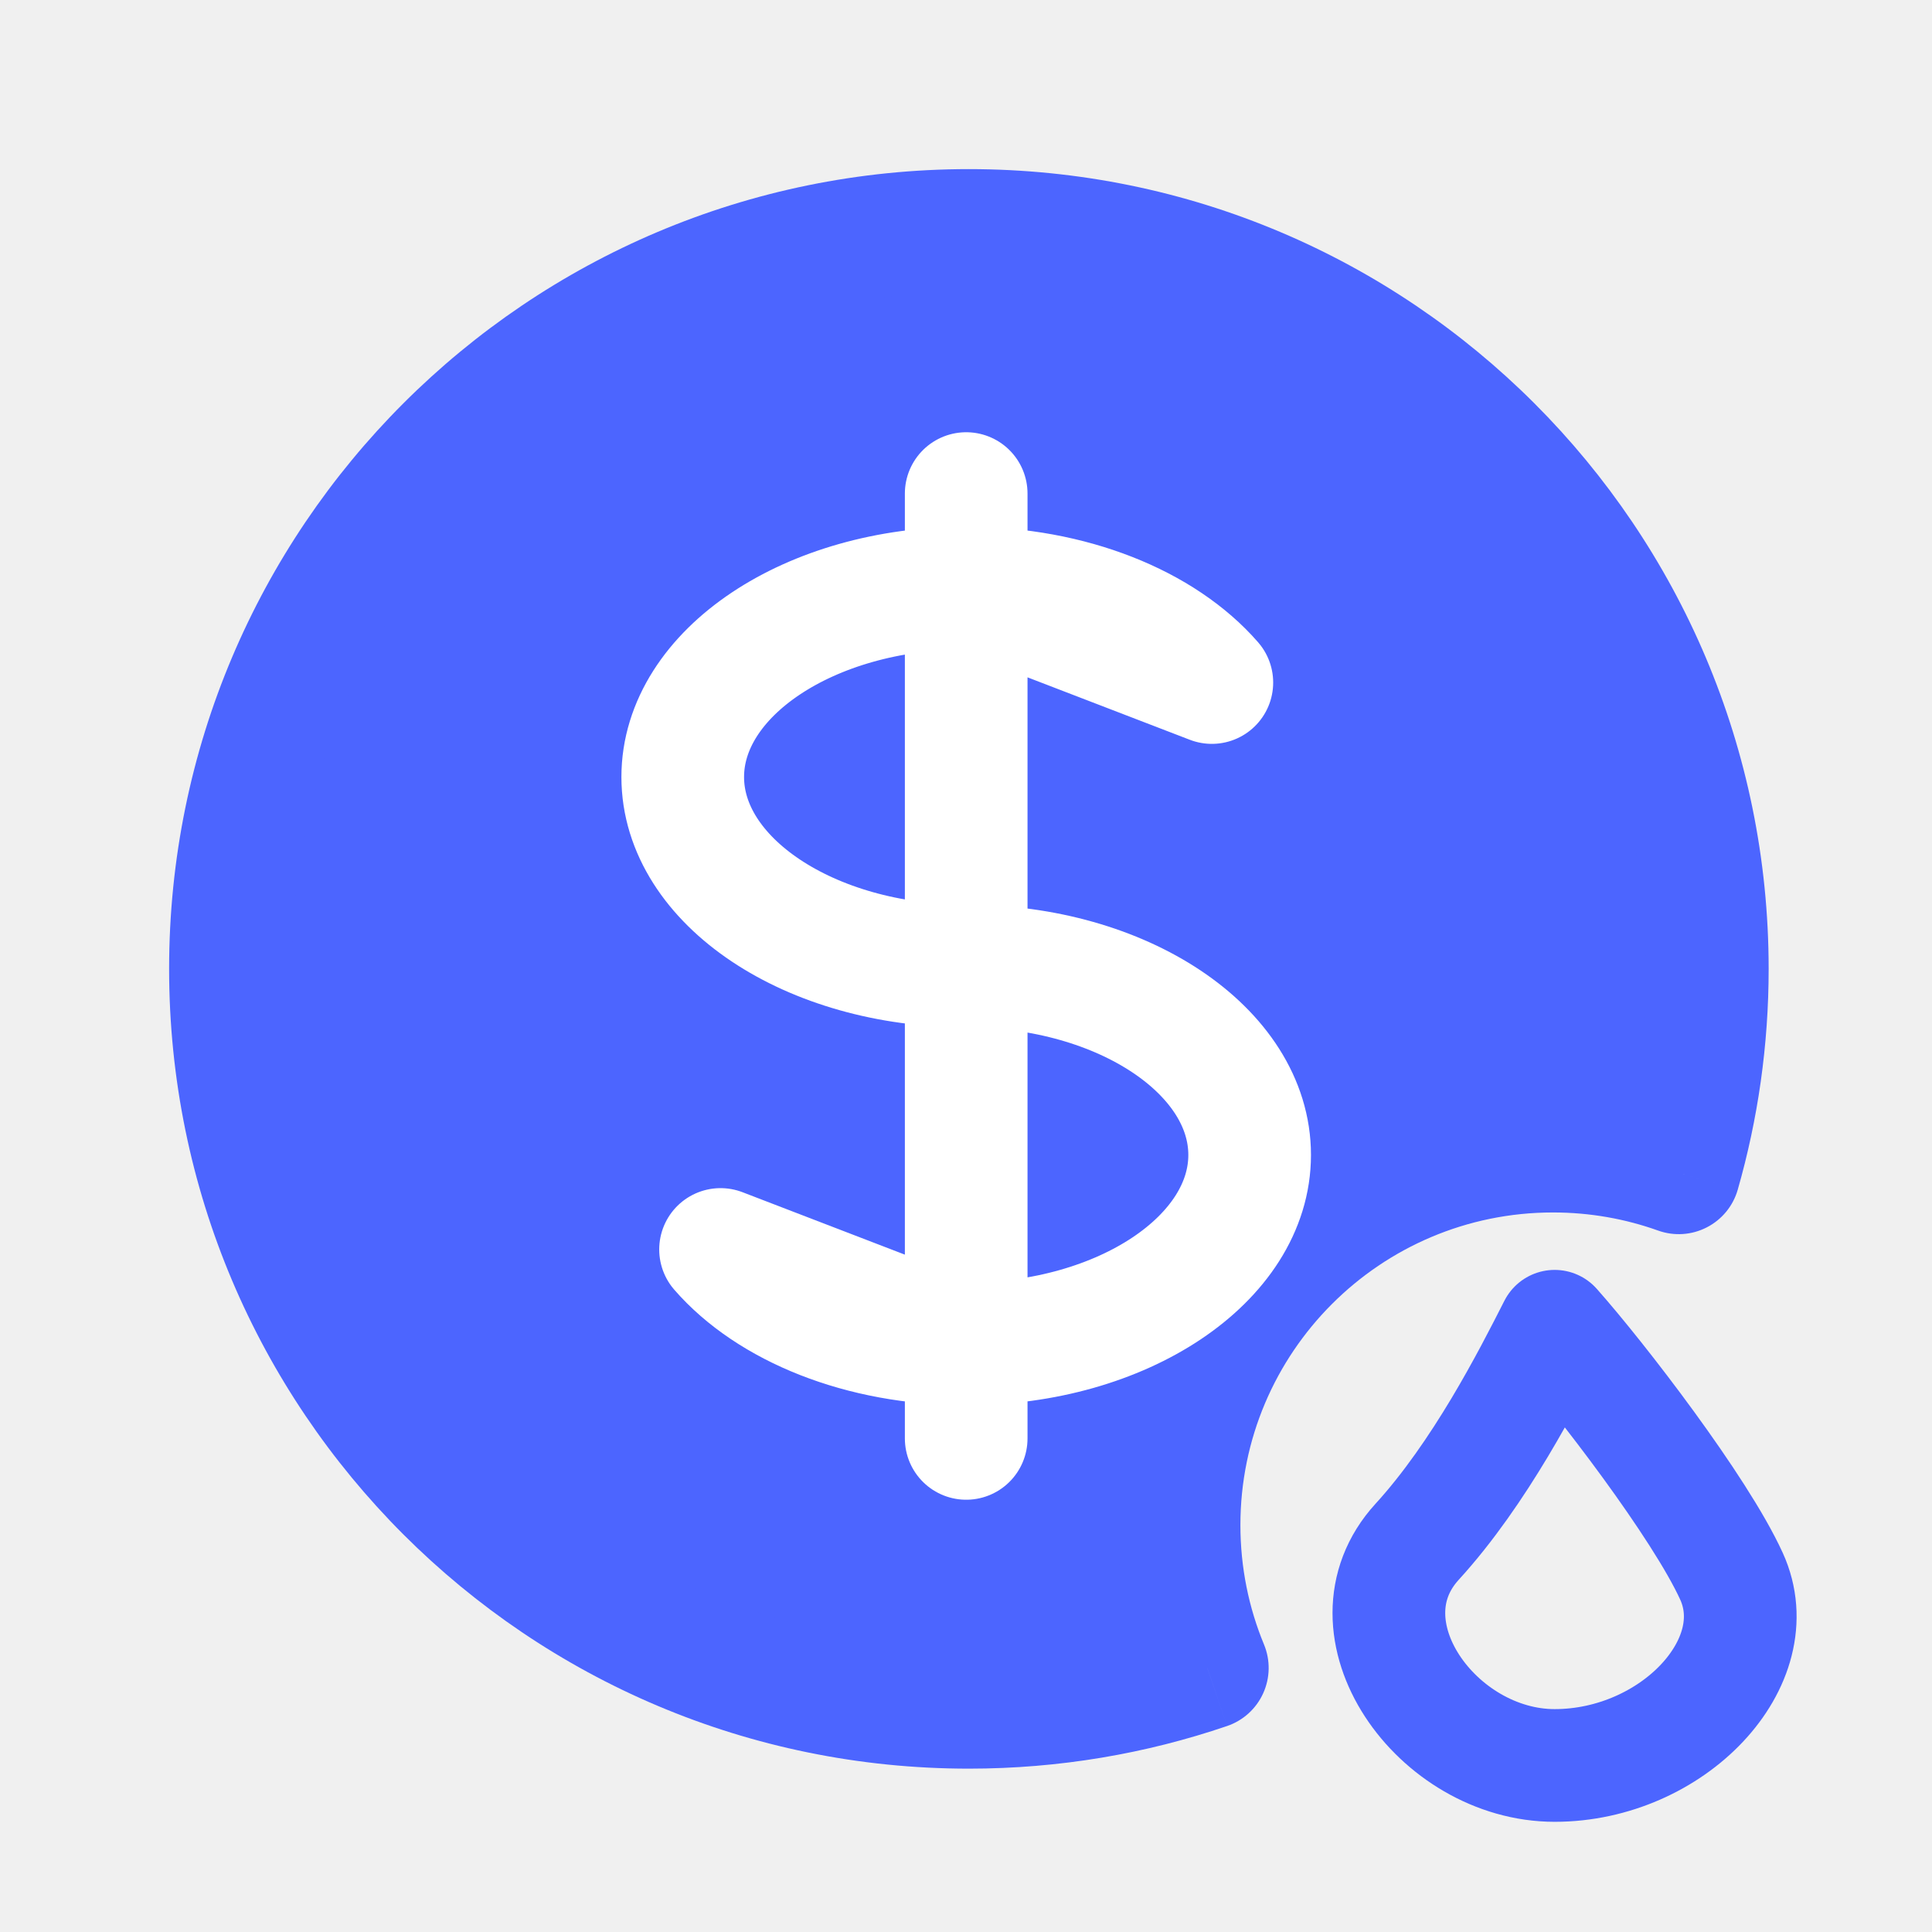
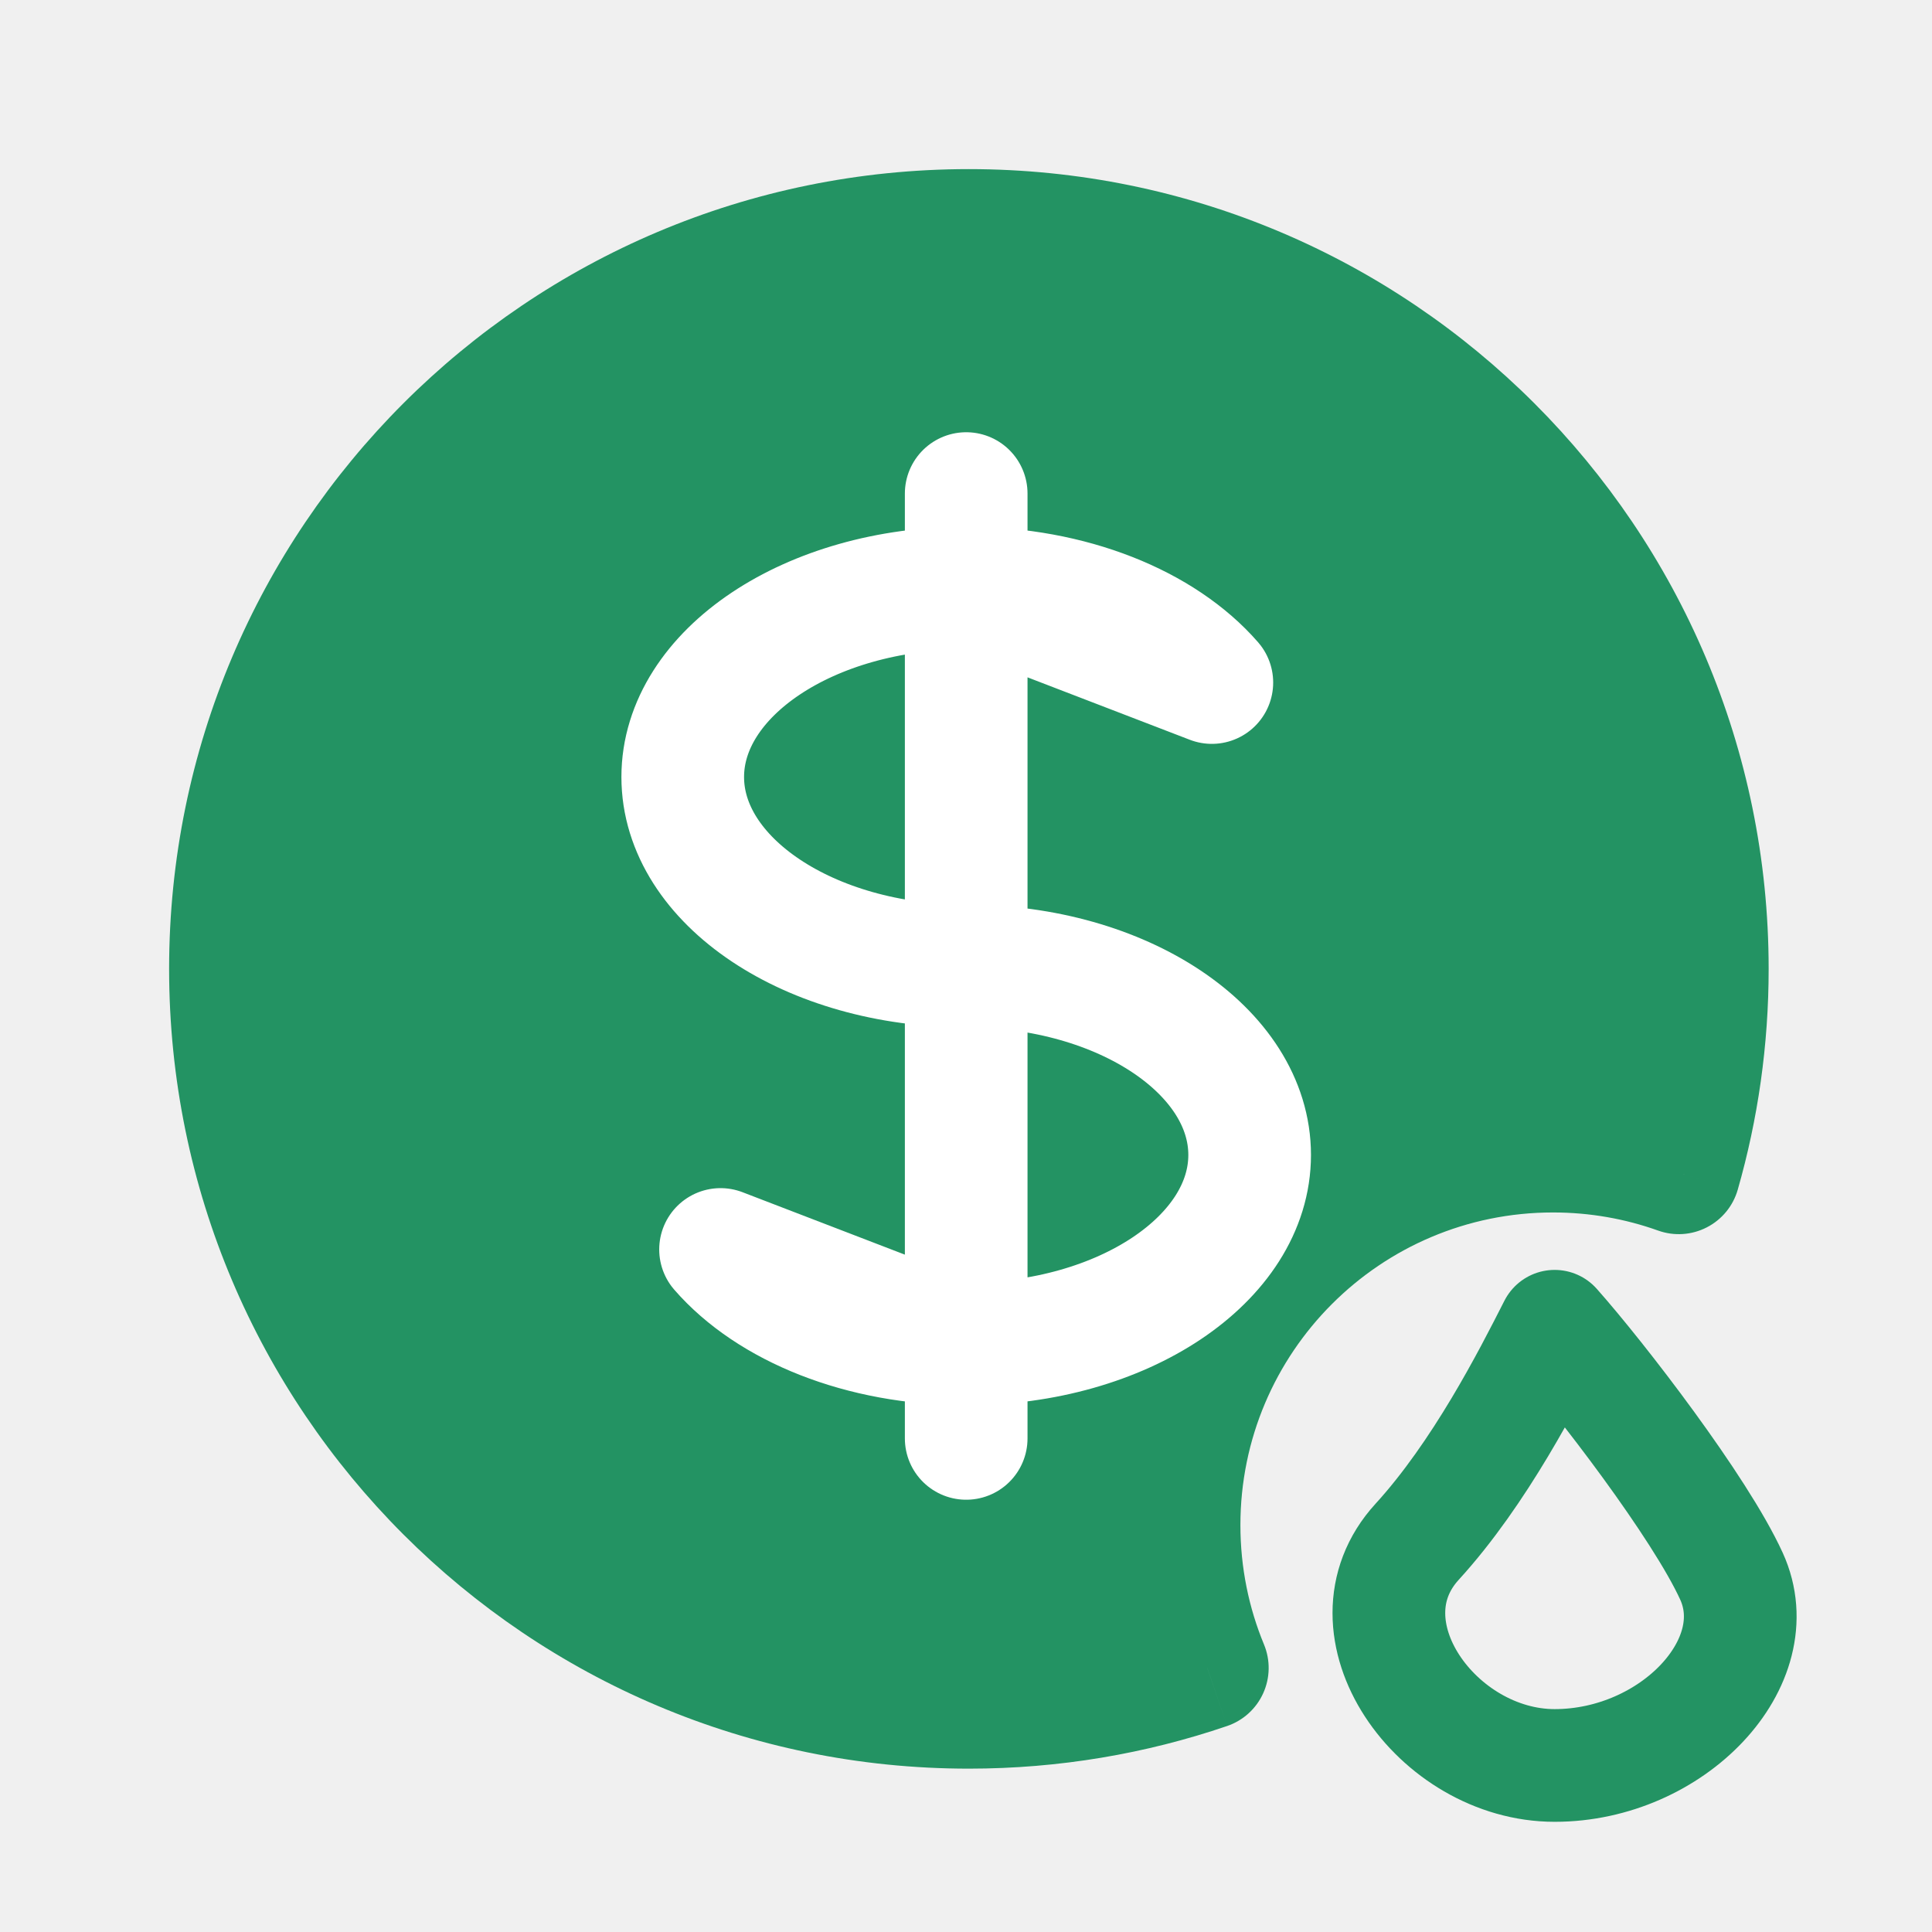
<svg xmlns="http://www.w3.org/2000/svg" width="60" height="60" viewBox="0 0 60 60" fill="none">
-   <path fill-rule="evenodd" clip-rule="evenodd" d="M37.495 51.8C35.172 52.593 32.681 53.022 30.089 53.022C17.424 53.022 7.156 42.755 7.156 30.089C7.156 17.424 17.424 7.156 30.089 7.156C42.755 7.156 53.022 17.424 53.022 30.089C53.022 32.286 52.713 34.411 52.136 36.423C50.916 35.987 49.601 35.75 48.23 35.75C41.817 35.75 36.617 40.949 36.617 47.363C36.617 48.935 36.929 50.433 37.495 51.8Z" fill="#4c65ff" />
-   <path d="M37.495 51.8L38.109 53.603C38.608 53.433 39.013 53.065 39.23 52.585C39.447 52.106 39.456 51.558 39.255 51.072L37.495 51.8ZM52.136 36.423L51.496 38.217C51.992 38.394 52.538 38.358 53.006 38.117C53.474 37.877 53.822 37.454 53.967 36.948L52.136 36.423ZM30.089 54.927C32.892 54.927 35.591 54.462 38.109 53.603L36.88 49.998C34.752 50.724 32.469 51.118 30.089 51.118V54.927ZM5.252 30.089C5.252 43.807 16.372 54.927 30.089 54.927V51.118C18.475 51.118 9.061 41.703 9.061 30.089H5.252ZM30.089 5.252C16.372 5.252 5.252 16.372 5.252 30.089H9.061C9.061 18.475 18.475 9.061 30.089 9.061V5.252ZM54.927 30.089C54.927 16.372 43.807 5.252 30.089 5.252V9.061C41.703 9.061 51.118 18.475 51.118 30.089H54.927ZM53.967 36.948C54.592 34.767 54.927 32.466 54.927 30.089H51.118C51.118 32.107 50.834 34.056 50.306 35.898L53.967 36.948ZM48.23 37.654C49.38 37.654 50.478 37.853 51.496 38.217L52.777 34.63C51.354 34.122 49.822 33.846 48.23 33.846V37.654ZM38.522 47.363C38.522 42.001 42.868 37.654 48.23 37.654V33.846C40.765 33.846 34.713 39.898 34.713 47.363H38.522ZM39.255 51.072C38.783 49.932 38.522 48.681 38.522 47.363H34.713C34.713 49.189 35.076 50.934 35.735 52.528L39.255 51.072Z" fill="#4c65ff" />
-   <path d="M44.01 47.881C45.962 45.744 47.467 42.791 48.281 41.188C49.704 42.791 52.796 46.812 53.772 48.95C54.992 51.622 51.942 54.828 48.281 54.828C44.62 54.828 41.569 50.553 44.01 47.881Z" stroke="#4c65ff" stroke-width="3.5" stroke-linecap="round" stroke-linejoin="round" />
+   <path fill-rule="evenodd" clip-rule="evenodd" d="M37.495 51.8C35.172 52.593 32.681 53.022 30.089 53.022C17.424 53.022 7.156 42.755 7.156 30.089C7.156 17.424 17.424 7.156 30.089 7.156C42.755 7.156 53.022 17.424 53.022 30.089C53.022 32.286 52.713 34.411 52.136 36.423C50.916 35.987 49.601 35.75 48.23 35.75C41.817 35.75 36.617 40.949 36.617 47.363C36.617 48.935 36.929 50.433 37.495 51.8Z" fill="#239363" />
+   <path d="M37.495 51.8L38.109 53.603C38.608 53.433 39.013 53.065 39.23 52.585C39.447 52.106 39.456 51.558 39.255 51.072L37.495 51.8ZM52.136 36.423L51.496 38.217C51.992 38.394 52.538 38.358 53.006 38.117C53.474 37.877 53.822 37.454 53.967 36.948L52.136 36.423ZM30.089 54.927C32.892 54.927 35.591 54.462 38.109 53.603L36.88 49.998C34.752 50.724 32.469 51.118 30.089 51.118V54.927ZM5.252 30.089C5.252 43.807 16.372 54.927 30.089 54.927V51.118C18.475 51.118 9.061 41.703 9.061 30.089H5.252ZM30.089 5.252C16.372 5.252 5.252 16.372 5.252 30.089H9.061C9.061 18.475 18.475 9.061 30.089 9.061V5.252ZM54.927 30.089C54.927 16.372 43.807 5.252 30.089 5.252V9.061C41.703 9.061 51.118 18.475 51.118 30.089H54.927ZM53.967 36.948C54.592 34.767 54.927 32.466 54.927 30.089H51.118C51.118 32.107 50.834 34.056 50.306 35.898L53.967 36.948ZM48.23 37.654C49.38 37.654 50.478 37.853 51.496 38.217L52.777 34.63C51.354 34.122 49.822 33.846 48.23 33.846V37.654ZM38.522 47.363C38.522 42.001 42.868 37.654 48.23 37.654V33.846C40.765 33.846 34.713 39.898 34.713 47.363H38.522ZM39.255 51.072C38.783 49.932 38.522 48.681 38.522 47.363H34.713C34.713 49.189 35.076 50.934 35.735 52.528L39.255 51.072Z" fill="#239363" />
+   <path d="M44.01 47.881C45.962 45.744 47.467 42.791 48.281 41.188C49.704 42.791 52.796 46.812 53.772 48.95C54.992 51.622 51.942 54.828 48.281 54.828C44.62 54.828 41.569 50.553 44.01 47.881Z" stroke="#239363" stroke-width="3.5" stroke-linecap="round" stroke-linejoin="round" />
  <path d="M30.006 18.262C25.148 18.262 21.203 20.903 21.203 24.131C21.203 27.359 25.148 30 30.006 30C34.864 30 38.809 32.64 38.809 35.868C38.809 39.096 34.864 41.737 30.006 41.737M30.006 18.262V41.737M30.006 18.262C33.266 18.262 36.103 19.436 37.635 21.197L30.006 18.262ZM30.006 18.262V15.328M30.006 41.737V44.671M30.006 41.737C26.746 41.737 23.909 40.563 22.377 38.803L30.006 41.737Z" stroke="white" stroke-width="3.809" stroke-linecap="round" stroke-linejoin="round" />
</svg>
